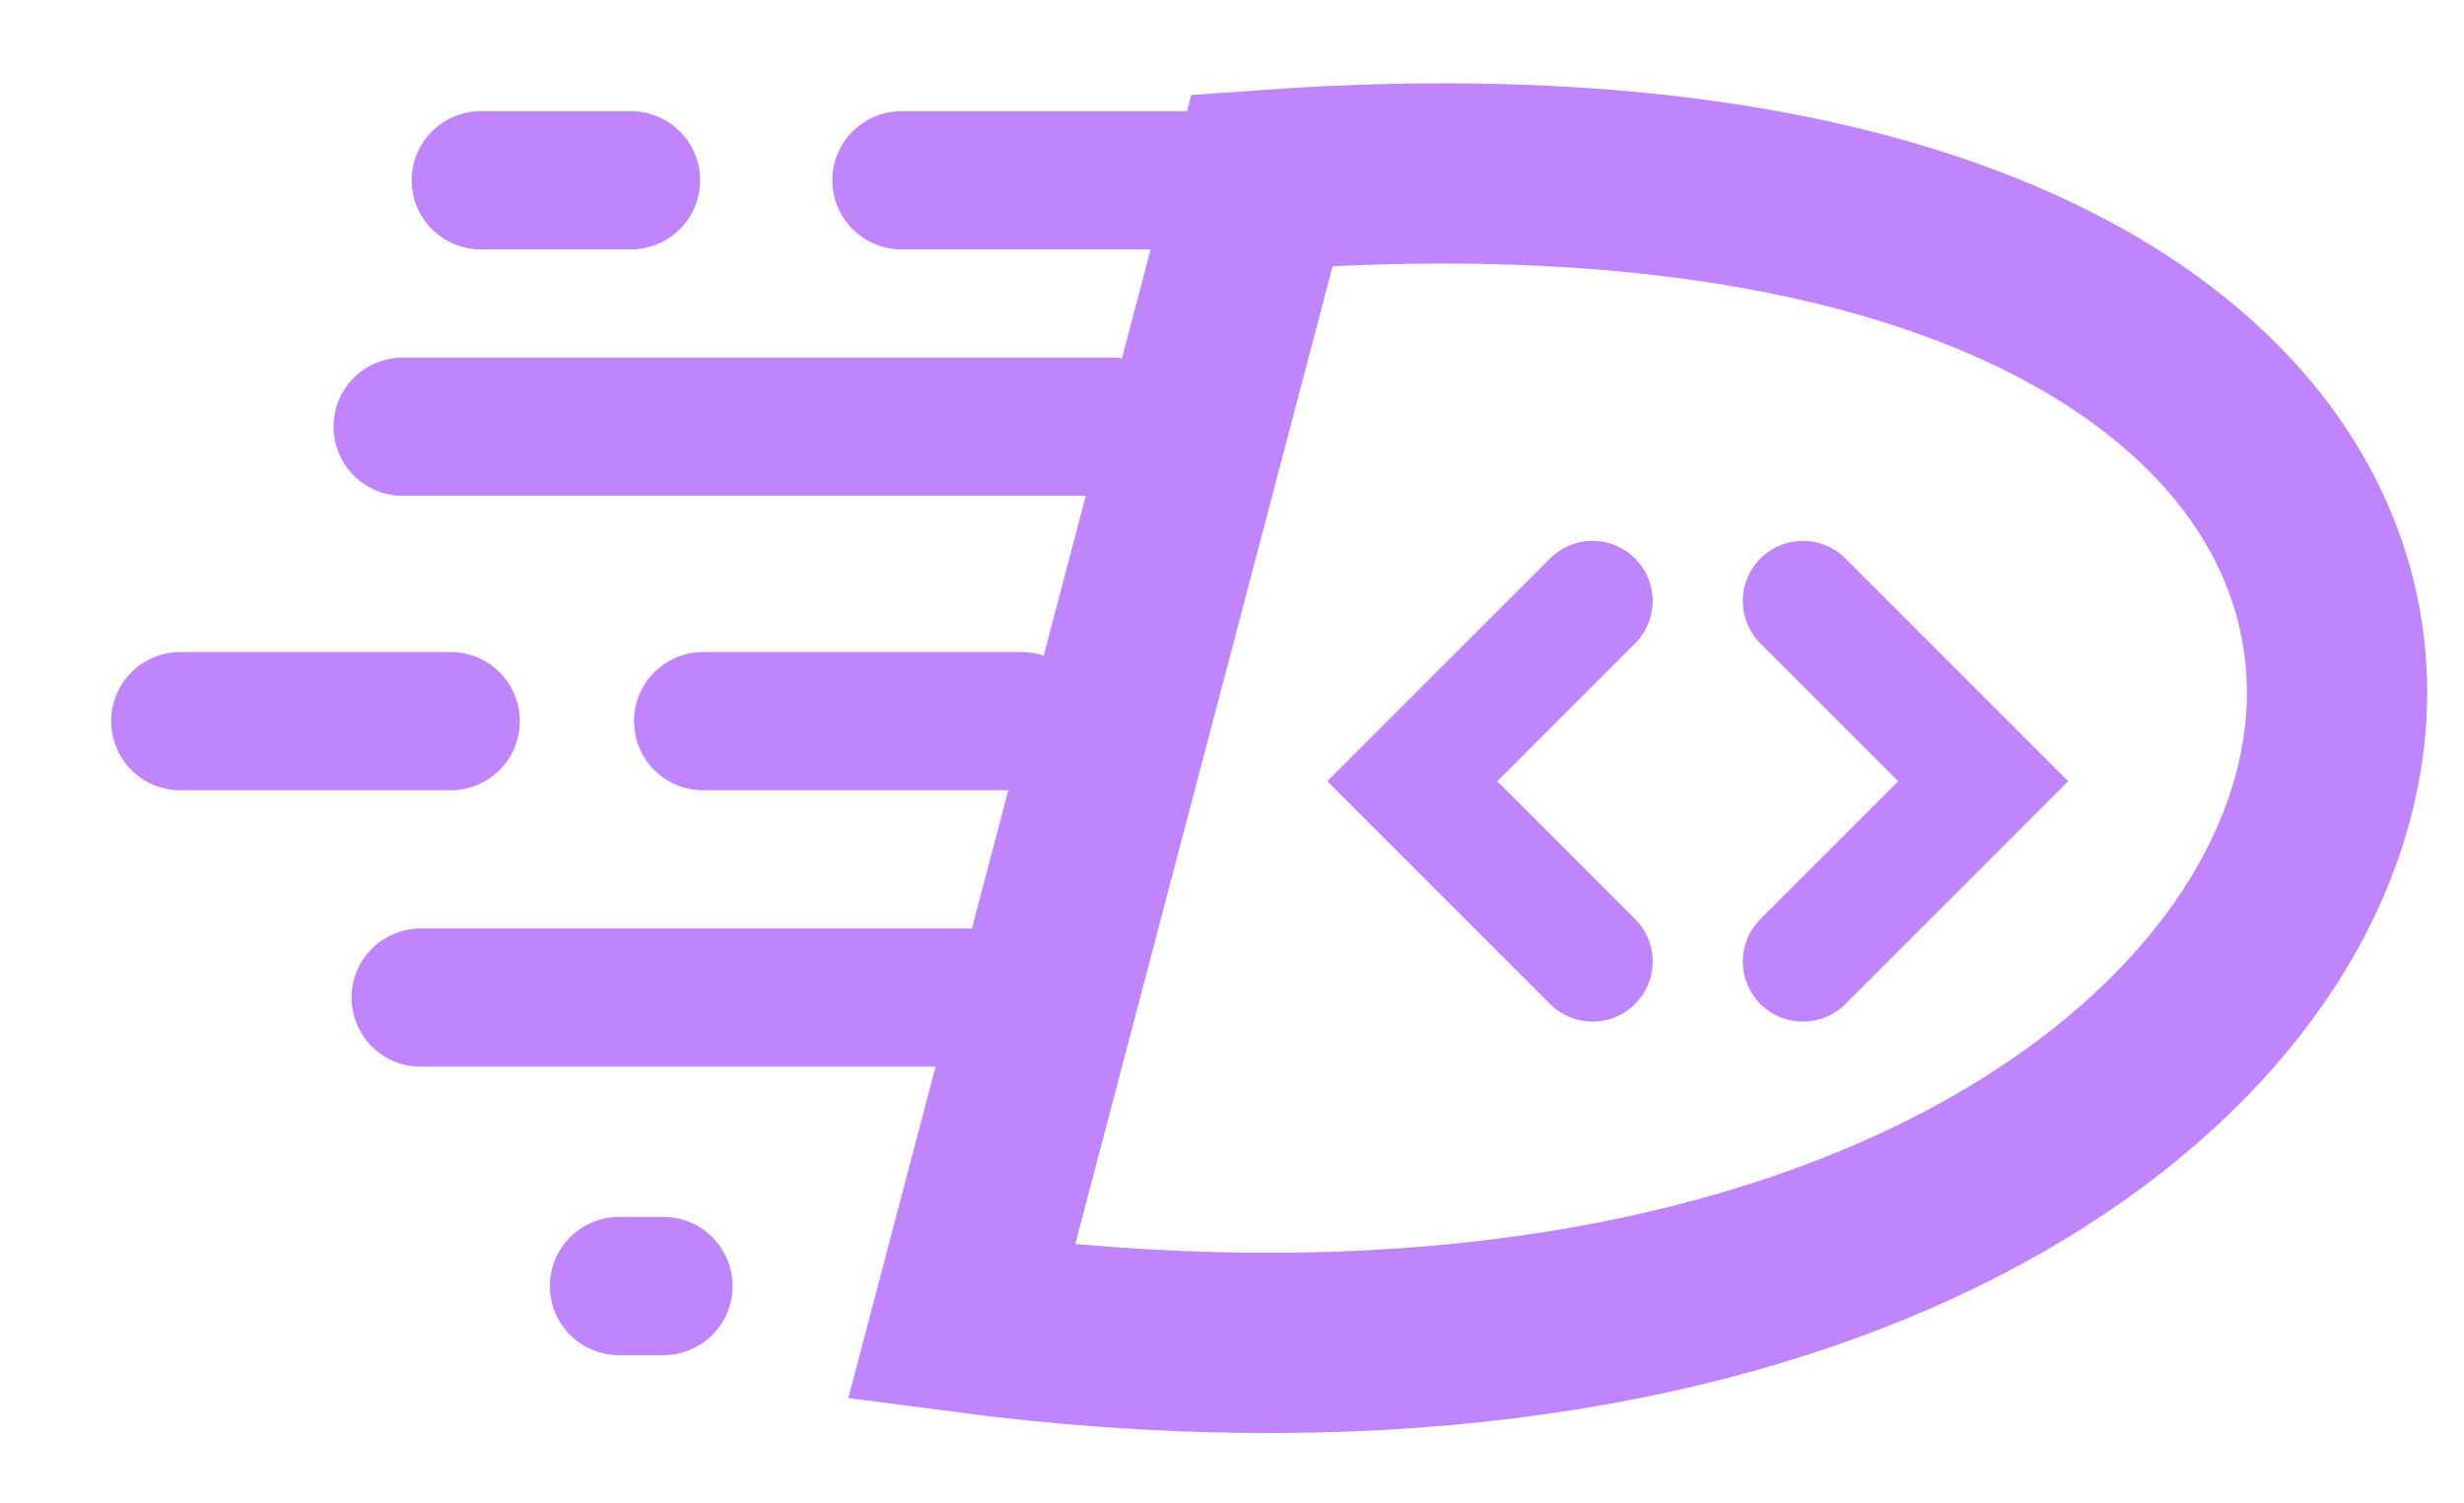
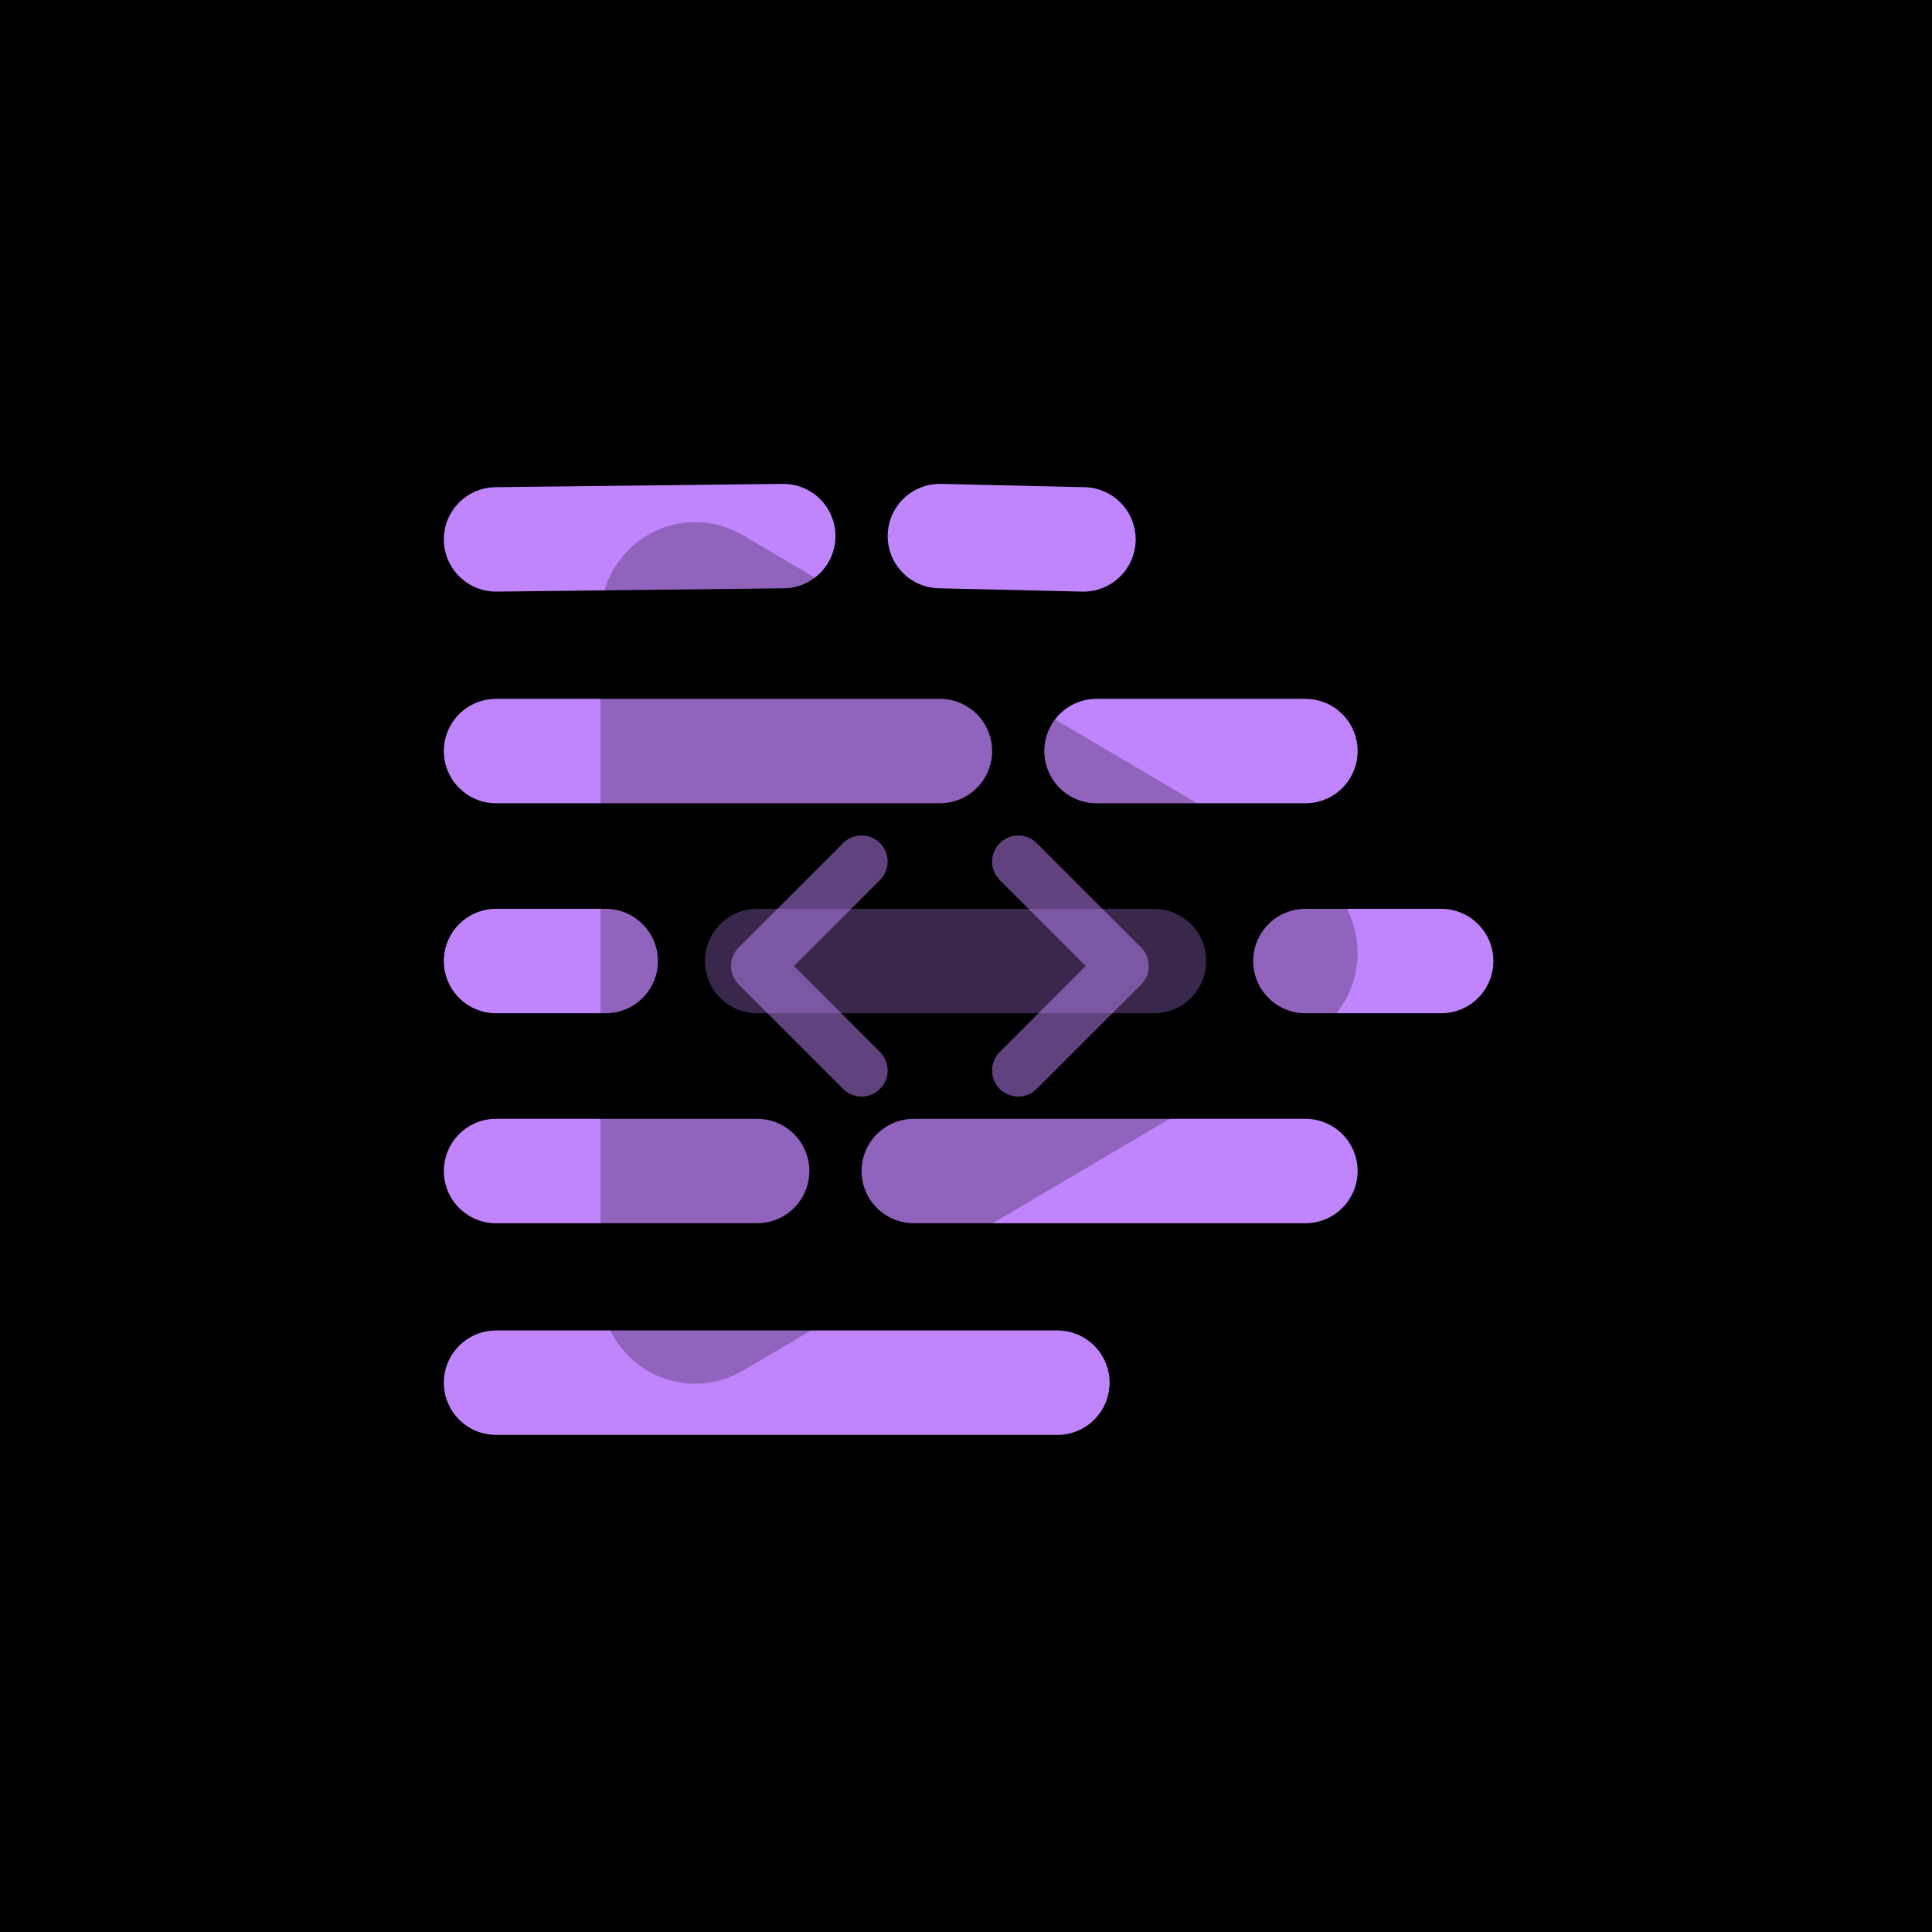
- <svg xmlns="http://www.w3.org/2000/svg" width="41" height="25" viewBox="0 0 41 25" fill="none">
-   <path d="M8 3H10.5" stroke="#C084FC" stroke-width="2.3" stroke-linecap="round" />
-   <path d="M15 3H20.5" stroke="#C084FC" stroke-width="2.3" stroke-linecap="round" />
-   <path d="M3 12H7.5" stroke="#C084FC" stroke-width="2.3" stroke-linecap="round" />
-   <path d="M11.7 12H17" stroke="#C084FC" stroke-width="2.3" stroke-linecap="round" />
-   <path d="M7 16.6H17.3" stroke="#C084FC" stroke-width="2.3" stroke-linecap="round" />
-   <path d="M6.7 7.1H18.5" stroke="#C084FC" stroke-width="2.3" stroke-linecap="round" />
-   <path d="M10.3 21.4H11.04" stroke="#C084FC" stroke-width="2.3" stroke-linecap="round" />
-   <path d="M21 2.999C48.129 1.026 42.74 25.523 16 21.999L21 2.999Z" stroke="#C084FC" stroke-width="3" stroke-linecap="round" />
-   <path d="M26.5 16L23.5 13L26.5 10" stroke="#C084FC" stroke-width="2" stroke-linecap="round" />
-   <path d="M30 16L33 13L30 10" stroke="#C084FC" stroke-width="2" stroke-linecap="round" />
+ <svg xmlns="http://www.w3.org/2000/svg" width="74" height="74" viewBox="0 0 74 74" fill="none">
+   <rect width="74" height="74" fill="black" />
+   <path d="M19 52.96H40.5" stroke="#C084FC" stroke-width="4" stroke-linecap="round" stroke-linejoin="round" />
+   <path d="M35 44.853H50" stroke="#C084FC" stroke-width="4" stroke-linecap="round" stroke-linejoin="round" />
+   <path d="M19 44.853H29" stroke="#C084FC" stroke-width="4" stroke-linecap="round" stroke-linejoin="round" />
+   <path d="M50 36.81H55.2" stroke="#C084FC" stroke-width="4" stroke-linecap="round" stroke-linejoin="round" />
+   <path opacity="0.4" d="M29 36.81H44.2" stroke="#C084FC" stroke-width="4" stroke-linecap="round" stroke-linejoin="round" />
+   <path d="M19 36.81H23.2" stroke="#C084FC" stroke-width="4" stroke-linecap="round" stroke-linejoin="round" />
+   <path d="M42 28.767H50" stroke="#C084FC" stroke-width="4" stroke-linecap="round" stroke-linejoin="round" />
+   <path d="M19 28.767H36" stroke="#C084FC" stroke-width="4" stroke-linecap="round" stroke-linejoin="round" />
+   <path d="M19 20.66L30 20.533" stroke="#C084FC" stroke-width="4" stroke-linecap="round" stroke-linejoin="round" />
+   <path d="M36 20.533L41.499 20.66" stroke="#C084FC" stroke-width="4" stroke-linecap="round" stroke-linejoin="round" />
+   <path opacity="0.25" d="M23 23.668C23 23.022 23.168 22.389 23.487 21.83C23.807 21.272 24.266 20.809 24.819 20.487C25.372 20.166 25.999 19.998 26.637 20C27.275 20.002 27.901 20.175 28.452 20.5L50.194 33.328C50.743 33.651 51.199 34.113 51.516 34.669C51.832 35.225 51.999 35.855 52 36.497C52.001 37.138 51.835 37.769 51.519 38.325C51.203 38.882 50.748 39.345 50.2 39.668L28.452 52.5C27.901 52.825 27.275 52.998 26.637 53C25.999 53.002 25.372 52.834 24.819 52.513C24.266 52.191 23.807 51.728 23.487 51.17C23.168 50.611 23 49.978 23 49.333V23.668Z" fill="black" />
+   <path opacity="0.5" d="M39 41L43 37L39 33" stroke="#C084FC" stroke-width="2" stroke-linecap="round" stroke-linejoin="round" />
+   <path opacity="0.5" d="M33 41L29 37L33 33" stroke="#C084FC" stroke-width="2" stroke-linecap="round" stroke-linejoin="round" />
</svg>
